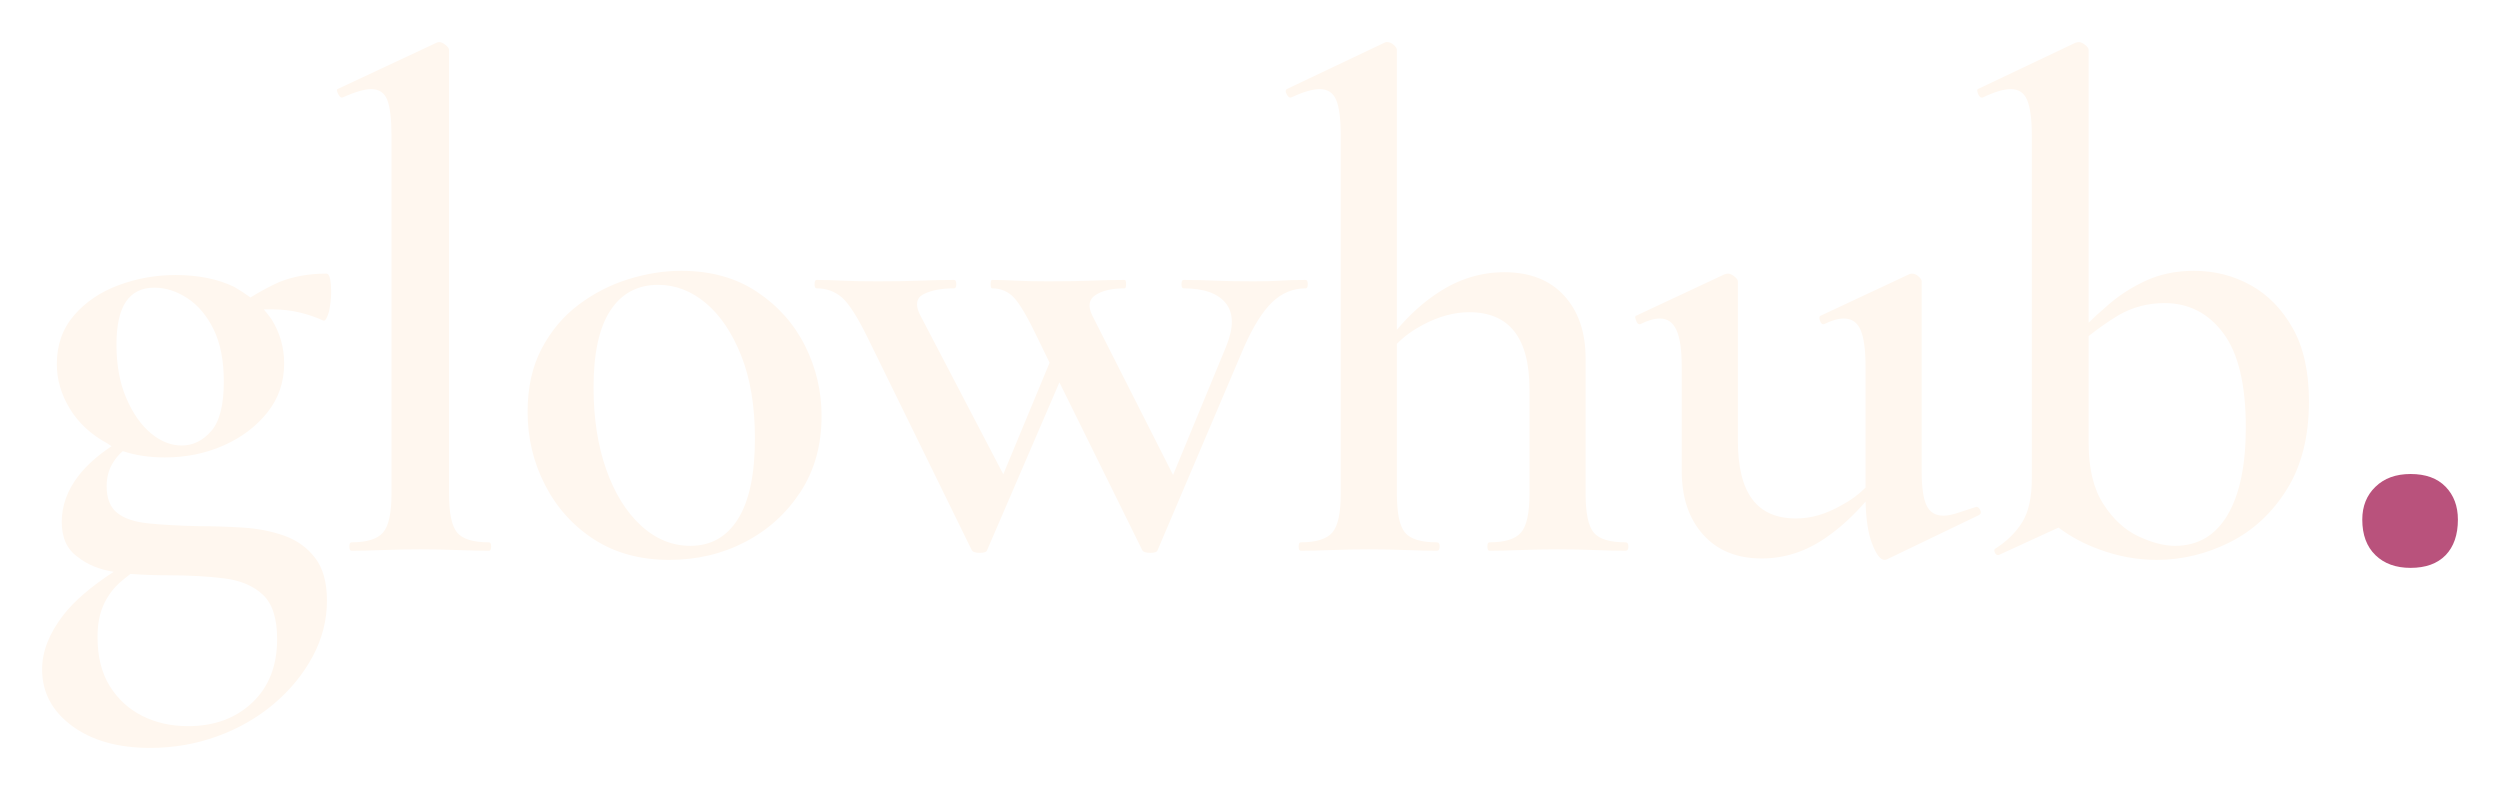
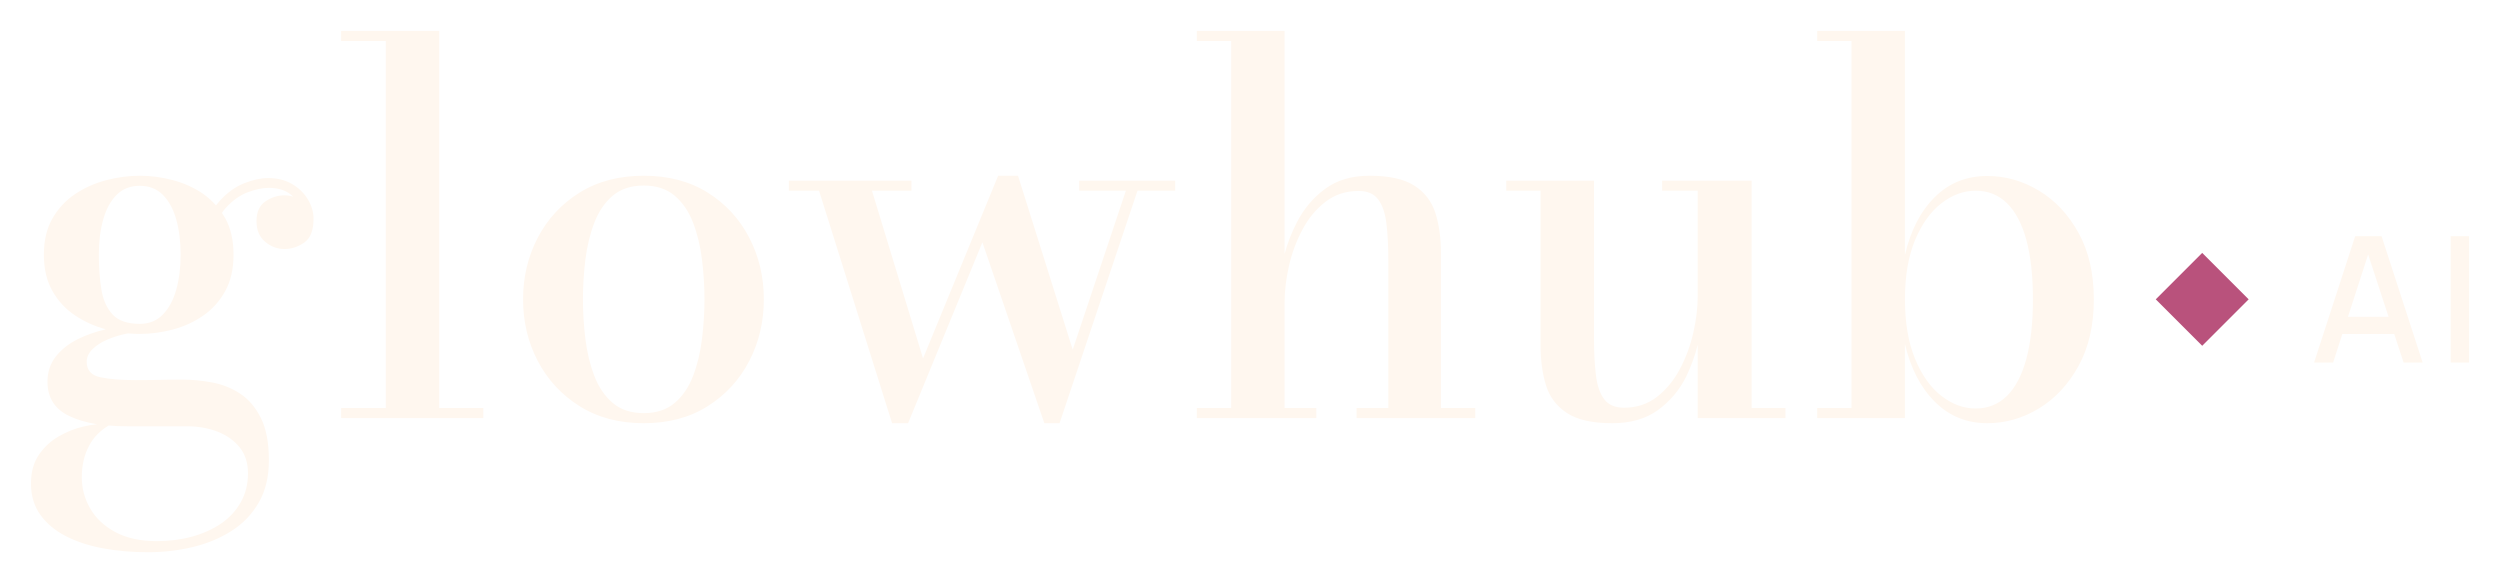
- <svg xmlns="http://www.w3.org/2000/svg" viewBox="-3.3 -78.5 356.33 112.6" role="img" aria-labelledby="t">
-   <path fill="#FFF7EF" d="M18.10 28.10Q11.20 28.10 6.95 24.95Q2.70 21.80 2.70 16.90Q2.70 13.10 5.70 9.20Q8 6.20 12.90 3Q9.80 2.50 7.80 0.90Q5.50-0.70 5.50-4.10Q5.50-7.60 7.90-10.70Q9.60-12.90 12.60-14.90Q12.30-15.10 12-15.30Q8.50-17.20 6.65-20.25Q4.80-23.30 4.80-26.60Q4.80-30.70 7.25-33.55Q9.70-36.40 13.60-37.85Q17.50-39.30 21.70-39.30Q26.60-39.30 30.10-37.60Q31.30-36.90 32.40-36.10Q34.50-37.40 36.50-38.30Q39.50-39.50 43.20-39.50Q43.60-39.50 43.75-38.75Q43.90-38 43.90-36.90Q43.90-35.60 43.60-34.10Q43.20-32.80 42.90-32.80Q42.80-32.80 42.80-32.80Q41.30-33.50 39.45-33.95Q37.60-34.40 35.60-34.40Q34.90-34.40 34.30-34.40Q34.90-33.70 35.40-33Q37.20-30.10 37.20-26.70Q37.20-22.70 34.80-19.70Q32.40-16.70 28.55-15Q24.70-13.30 20.20-13.30Q16.90-13.30 14.20-14.20Q13.40-13.50 12.90-12.70Q11.90-11.20 11.90-9.20Q11.90-6.60 13.40-5.40Q14.90-4.20 17.85-3.90Q20.80-3.60 25.10-3.50Q28.20-3.50 31.35-3.30Q34.50-3.10 37.20-2.15Q39.90-1.20 41.60 1Q43.30 3.20 43.30 7.10Q43.30 11.30 41.25 15.10Q39.20 18.90 35.70 21.85Q32.20 24.80 27.65 26.45Q23.10 28.10 18.10 28.10M15.30 3.30Q14.50 3.90 13.70 4.60Q12.20 6 11.40 7.85Q10.60 9.70 10.60 12.30Q10.60 16.50 12.35 19.30Q14.10 22.10 17 23.55Q19.90 25 23.50 25Q29.10 25 32.65 21.65Q36.20 18.30 36.20 12.60Q36.20 8.20 34.20 6.30Q32.20 4.40 28.75 3.95Q25.30 3.50 20.70 3.50Q18 3.50 15.30 3.30M22.60-15Q25-15 26.80-17.05Q28.60-19.10 28.60-24.10Q28.60-28.60 27.15-31.55Q25.70-34.50 23.40-36Q21.10-37.50 18.70-37.50Q16-37.50 14.65-35.50Q13.30-33.50 13.30-29.40Q13.30-25 14.70-21.75Q16.10-18.50 18.20-16.75Q20.30-15 22.60-15M46.80 0Q46.50 0 46.50-0.60Q46.50-1.20 46.80-1.20Q50.10-1.20 51.30-2.60Q52.50-4 52.50-8.10L52.50-59.20Q52.50-62.70 51.90-64.25Q51.30-65.80 49.60-65.80Q48.20-65.80 45.50-64.60Q45.20-64.50 44.90-65.10Q44.60-65.70 44.80-65.80L58.90-72.40Q59.10-72.50 59.30-72.50Q59.70-72.50 60.20-72.10Q60.70-71.70 60.70-71.40L60.70-8.10Q60.70-4 61.85-2.60Q63-1.20 66.40-1.20Q66.70-1.20 66.70-0.60Q66.70 0 66.40 0Q64.50 0 61.95-0.10Q59.40-0.20 56.60-0.20Q53.80-0.20 51.25-0.10Q48.70 0 46.80 0M92.10 1.30Q85.90 1.30 81.40-1.60Q76.90-4.50 74.40-9.35Q71.90-14.20 71.90-19.80Q71.90-25 73.90-28.80Q75.90-32.60 79.15-35.05Q82.40-37.50 86.25-38.70Q90.10-39.90 93.80-39.90Q100.10-39.90 104.60-36.90Q109.10-33.90 111.45-29.20Q113.80-24.50 113.80-19.20Q113.80-13 110.80-8.40Q107.80-3.80 102.90-1.25Q98 1.30 92.10 1.30M95.10-0.70Q99.50-0.70 101.90-4.55Q104.30-8.40 104.30-16Q104.30-22.90 102.35-27.80Q100.40-32.70 97.30-35.30Q94.20-37.90 90.50-37.90Q86.10-37.90 83.70-34.25Q81.30-30.60 81.30-23.30Q81.30-16.70 83.10-11.60Q84.90-6.50 88.05-3.60Q91.20-0.70 95.10-0.70M159.50-0.10L147.70-24L137.40-0.10Q137.30 0.30 136.35 0.30Q135.40 0.30 135.20-0.10L120.40-30.30Q118.20-34.80 116.70-36.10Q115.20-37.40 113.10-37.40Q112.80-37.40 112.80-38Q112.80-38.60 113.10-38.60Q114.70-38.60 116.70-38.50Q118.70-38.40 121.80-38.40Q125.30-38.40 127.90-38.50Q130.50-38.60 132.70-38.60Q133-38.60 133-38Q133-37.40 132.70-37.40Q130-37.40 128.40-36.60Q127.80-36.30 127.60-35.90Q127.10-35 127.90-33.50L139.70-10.90L146.30-26.80L144.60-30.30Q142.50-34.70 141.25-36.05Q140-37.40 138.10-37.40Q137.90-37.40 137.90-38Q137.90-38.60 138.10-38.60Q139.60-38.60 141.45-38.50Q143.30-38.40 146.10-38.40Q149.70-38.40 152.25-38.50Q154.80-38.60 157-38.60Q157.20-38.60 157.20-38Q157.20-37.40 157-37.40Q154.30-37.40 152.85-36.45Q151.40-35.50 152.40-33.50L163.90-10.80L171.50-29.20Q173.10-33.20 171.40-35.30Q169.70-37.40 165.40-37.40Q165.10-37.40 165.10-38Q165.10-38.60 165.40-38.60Q167.70-38.60 169.85-38.50Q172-38.40 175.40-38.40Q177.80-38.40 179.25-38.50Q180.70-38.60 182.80-38.60Q183.10-38.60 183.10-38Q183.10-37.40 182.80-37.40Q180.10-37.40 178.05-35.45Q176-33.50 174-29L161.70-0.10Q161.60 0.30 160.65 0.30Q159.70 0.30 159.50-0.10M182.10 0Q181.80 0 181.80-0.60Q181.80-1.20 182.10-1.20Q185.40-1.20 186.60-2.60Q187.80-4 187.80-8.10L187.80-59.20Q187.80-62.70 187.15-64.25Q186.50-65.80 184.80-65.80Q183.30-65.80 180.70-64.60Q180.40-64.50 180.10-65.05Q179.80-65.60 180.10-65.80L194-72.40Q194.20-72.50 194.30-72.50L194.40-72.50Q194.90-72.50 195.35-72.10Q195.80-71.70 195.80-71.40L195.80-31.50Q198.60-34.80 201.70-36.80Q206.10-39.70 211.10-39.70Q216.60-39.70 219.65-36.35Q222.70-33 222.70-27.40L222.70-8.10Q222.70-4 223.85-2.60Q225-1.20 228.40-1.20Q228.80-1.20 228.80-0.60Q228.80 0 228.40 0Q226.50 0 224.05-0.10Q221.60-0.20 218.70-0.20Q215.90-0.20 213.40-0.10Q210.90 0 209 0Q208.70 0 208.70-0.60Q208.70-1.20 209-1.20Q212.30-1.20 213.50-2.60Q214.70-4 214.70-8.10L214.70-23Q214.70-34 206.10-34Q202.90-34 199.50-32.20Q197.40-31.10 195.80-29.50L195.80-8.10Q195.80-4 196.95-2.60Q198.10-1.20 201.50-1.20Q201.90-1.20 201.90-0.60Q201.90 0 201.50 0Q199.60 0 197.15-0.10Q194.70-0.20 191.80-0.20Q189-0.20 186.50-0.10Q184 0 182.10 0M247.80 1.10Q242.50 1.10 239.45-2.30Q236.40-5.70 236.40-11.40L236.40-26.30Q236.40-29.80 235.65-31.45Q234.90-33.10 233.30-33.10Q232.10-33.10 230.50-32.30Q230.10-32.20 229.90-32.80Q229.70-33.30 229.80-33.40Q229.80-33.50 229.90-33.50L242.50-39.40Q242.80-39.50 243-39.50Q243.40-39.50 243.90-39.10Q244.40-38.70 244.40-38.40L244.40-15.70Q244.40-10.10 246.45-7.35Q248.50-4.60 252.70-4.60Q255.90-4.60 259.20-6.50Q261.10-7.50 262.60-9L262.60-26.30Q262.60-29.80 261.90-31.45Q261.20-33.10 259.50-33.10Q258.30-33.10 256.70-32.30Q256.30-32.20 256.10-32.80Q255.90-33.40 256.20-33.50L268.80-39.40Q269-39.50 269.20-39.50Q269.70-39.50 270.15-39.10Q270.60-38.70 270.60-38.40L270.60-11.30Q270.60-7.90 271.30-6.45Q272-5 273.70-5Q274.50-5 275.60-5.35Q276.70-5.70 278.20-6.20Q278.60-6.40 278.90-5.90Q279.10-5.50 279-5.30Q278.90-5.20 278.80-5.10L265.70 1.20Q265.50 1.30 265.30 1.30Q264.40 1.30 263.50-1.10Q262.70-3.20 262.60-7Q259.90-3.90 257-1.90Q252.70 1.10 247.80 1.10M304.10 1.30Q299.90 1.30 295.90-0.20Q292.80-1.30 290.10-3.30L281.60 0.60Q281.20 0.70 281 0.20Q280.90-0.10 281-0.20Q281-0.30 281.10-0.30Q283.60-1.90 284.95-4.10Q286.30-6.30 286.30-10.30L286.30-59.20Q286.30-62.60 285.65-64.20Q285-65.80 283.30-65.80Q281.80-65.80 279.30-64.60Q278.90-64.50 278.65-65.10Q278.40-65.70 278.60-65.80L292.50-72.40Q292.80-72.50 293-72.50Q293.40-72.50 293.90-72.10Q294.40-71.70 294.40-71.40L294.40-32.50Q295.50-33.60 296.80-34.70Q299.20-36.90 302.35-38.40Q305.50-39.90 309.40-39.90Q313.80-39.90 317.50-37.85Q321.20-35.80 323.50-31.70Q325.80-27.60 325.80-21.30Q325.80-13.80 322.65-8.75Q319.50-3.70 314.50-1.20Q309.50 1.30 304.10 1.30M294.40-30.60L294.40-15.30Q294.40-9.90 296.50-6.65Q298.60-3.40 301.50-2.05Q304.40-0.70 306.70-0.70Q311.60-0.70 314.20-5.10Q316.80-9.50 316.80-17.60Q316.80-26.70 313.60-31Q310.40-35.30 305.20-35.30Q301.70-35.30 298.70-33.60Q296.40-32.20 294.40-30.60" />
-   <path fill="#B9527C" d="M340.28 2.44Q337.15 2.44 335.28 0.63Q333.40-1.19 333.40-4.44Q333.40-7.31 335.28-9.12Q337.15-10.94 340.28-10.94Q343.52-10.94 345.28-9.12Q347.03-7.31 347.03-4.44Q347.03-1.19 345.28 0.63Q343.52 2.44 340.28 2.44" />
+ <svg xmlns="http://www.w3.org/2000/svg" viewBox="-2.7 -81 484.4 113" role="img" aria-labelledby="t">
+   <path fill="#FFF7EF" d="M25.95 26Q21.40 26 17.30 25.25Q13.20 24.50 10.05 22.88Q6.90 21.25 5.10 18.73Q3.30 16.20 3.30 12.70Q3.30 9.35 4.85 7.10Q6.40 4.85 8.72 3.53Q11.05 2.20 13.45 1.65Q14.90 1.30 16.10 1.20Q13 0.70 10.70-0.40Q6.50-2.40 6.50-7.05Q6.50-9.85 8.10-11.90Q9.70-13.95 12.40-15.30Q14.85-16.50 17.80-17.20Q14.60-18.05 11.90-19.85Q9.15-21.65 7.48-24.58Q5.80-27.50 5.80-31.65Q5.80-35.80 7.48-38.70Q9.15-41.60 11.90-43.43Q14.65-45.25 17.93-46.10Q21.20-46.95 24.40-46.95Q27.55-46.95 30.78-46.10Q34-45.25 36.65-43.45Q38.05-42.45 39.15-41.20Q39.45-41.60 39.80-42Q42-44.45 44.58-45.48Q47.15-46.50 49.25-46.50Q51.90-46.50 53.88-45.35Q55.85-44.20 56.95-42.37Q58.05-40.55 58.05-38.60Q58.05-35.25 56.25-34Q54.45-32.75 52.40-32.75Q50.35-32.75 48.68-34.15Q47-35.55 47-38.15Q47-40.80 48.73-41.98Q50.45-43.15 52.40-43.15Q53.25-43.15 54.10-42.90Q52.40-44.60 49.40-44.60Q47.55-44.60 45.25-43.73Q42.95-42.85 40.95-40.60Q40.60-40.20 40.30-39.75Q40.60-39.25 40.95-38.70Q42.55-35.80 42.55-31.65Q42.55-27.50 40.93-24.58Q39.30-21.65 36.65-19.83Q34-18 30.78-17.15Q27.55-16.30 24.40-16.30Q23.30-16.30 22.20-16.40Q22-16.35 21.80-16.35Q19.85-15.95 18.10-15.20Q16.35-14.45 15.23-13.35Q14.10-12.25 14.10-10.90Q14.10-8.45 16.75-7.90Q19.40-7.35 23.50-7.35Q25.25-7.35 26.78-7.37Q28.30-7.40 29.75-7.43Q31.20-7.45 32.60-7.45Q35.40-7.45 38.38-6.90Q41.35-6.35 43.83-4.73Q46.30-3.10 47.85 0Q49.40 3.10 49.40 8.20Q49.40 12.95 47.45 16.35Q45.50 19.75 42.15 21.88Q38.80 24 34.63 25Q30.45 26 25.95 26M18.35 1.45Q15.85 2.95 14.60 5.30Q13.15 7.95 13.15 11.50Q13.15 14.70 14.78 17.53Q16.40 20.35 19.65 22.10Q22.90 23.85 27.70 23.85Q31.30 23.85 34.50 22.98Q37.70 22.10 40.13 20.45Q42.55 18.80 43.95 16.32Q45.35 13.85 45.35 10.70Q45.35 7.70 43.75 5.70Q42.15 3.70 39.48 2.65Q36.80 1.60 33.55 1.60L21.95 1.60Q20.05 1.60 18.35 1.45M24.40-18.25Q27.10-18.25 28.85-20.05Q30.60-21.85 31.45-24.87Q32.30-27.90 32.30-31.65Q32.30-35.45 31.45-38.48Q30.60-41.50 28.85-43.25Q27.10-45 24.40-45Q21.65-45 19.90-43.25Q18.15-41.50 17.30-38.48Q16.45-35.45 16.45-31.65Q16.45-27.90 16.95-24.87Q17.45-21.85 19.13-20.05Q20.80-18.25 24.40-18.25M63.40-75L82.40-75L82.40-1.95L90.95-1.95L90.95 0L63.40 0L63.40-1.95L72.05-1.95L72.05-73.05L63.40-73.05M122.05 1Q114.85 1 109.60-2.30Q104.35-5.60 101.50-11.05Q98.65-16.50 98.65-23Q98.65-29.50 101.50-34.95Q104.35-40.40 109.60-43.68Q114.85-46.95 122.05-46.95Q129.20-46.95 134.43-43.68Q139.65-40.40 142.47-34.95Q145.30-29.50 145.30-23Q145.30-16.50 142.47-11.05Q139.65-5.60 134.43-2.30Q129.20 1 122.05 1M122.05-0.95Q125.70-0.95 128.03-2.93Q130.35-4.90 131.60-8.18Q132.85-11.45 133.32-15.35Q133.80-19.25 133.80-23Q133.80-26.80 133.32-30.68Q132.85-34.55 131.60-37.83Q130.35-41.10 128.03-43.08Q125.70-45.05 122.05-45.05Q118.35-45.05 116.02-43.08Q113.70-41.10 112.45-37.83Q111.20-34.55 110.72-30.68Q110.25-26.80 110.25-23Q110.25-19.25 110.72-15.35Q111.20-11.45 112.45-8.18Q113.70-4.90 116.02-2.93Q118.35-0.95 122.05-0.95M206.40-46L225-46L225-44.05L217.70-44.05L202.60 1L199.65 1L187.65-34.05L173.25 1L170.15 1L156-44.05L150.15-44.05L150.15-46L173.90-46L173.90-44.05L166.25-44.05L176.15-11.55L190.70-46.95L194.55-46.95L205.15-13.25L215.45-44.05L206.40-44.05M252.35 0L229.20 0L229.20-1.95L235.85-1.95L235.85-73.05L229.20-73.05L229.20-75L246.20-75L246.20-31.80Q247.05-34.95 248.60-37.95Q250.60-41.85 254.05-44.40Q257.50-46.95 262.65-46.95Q268.35-46.95 271.35-45.03Q274.35-43.10 275.43-39.70Q276.50-36.30 276.50-31.95L276.50-1.95L283.15-1.95L283.15 0L260.15 0L260.15-1.95L266.30-1.95L266.30-30.50Q266.30-34.70 265.93-37.73Q265.55-40.75 264.33-42.37Q263.10-44 260.55-44Q256.85-44 254.13-41.90Q251.40-39.80 249.65-36.50Q247.90-33.20 247.05-29.48Q246.20-25.75 246.20-22.40L246.20-1.95L252.35-1.95M309.70 1Q303.90 1 300.90-0.98Q297.90-2.95 296.85-6.35Q295.80-9.75 295.80-14.10L295.80-44.05L289.15-44.05L289.15-46L306.15-46L306.15-15.50Q306.15-11.30 306.53-8.28Q306.90-5.25 308.15-3.62Q309.40-2 311.95-2Q315.65-2 318.35-4.10Q321.05-6.20 322.80-9.50Q324.55-12.80 325.40-16.55Q326.25-20.30 326.25-23.60L326.25-44.05L319.35-44.05L319.35-46L336.70-46L336.70-1.95L343.25-1.95L343.25 0L326.25 0L326.25-14.20Q325.45-11 324-8Q322.05-4.10 318.55-1.55Q315.05 1 309.70 1M382.35 1Q376.35 1 372.20-3.15Q368.05-7.30 366.40-14.35L366.40 0L349.40 0L349.40-1.95L356.05-1.95L356.05-73.05L349.40-73.05L349.40-75L366.40-75L366.40-31.60Q368.05-38.70 372.18-42.80Q376.30-46.90 382.35-46.90Q387.65-46.90 392.38-44.05Q397.10-41.20 400.05-35.85Q403-30.50 403-23Q403-15.50 400.05-10.12Q397.10-4.75 392.38-1.87Q387.65 1 382.35 1M380.10-1.85Q383.70-1.85 386.18-4.30Q388.65-6.75 389.93-11.48Q391.20-16.20 391.20-23Q391.20-29.80 389.93-34.50Q388.65-39.20 386.18-41.62Q383.70-44.05 380.10-44.05Q376.60-44.05 373.45-41.60Q370.30-39.15 368.35-34.45Q366.40-29.75 366.40-23Q366.40-16.25 368.35-11.50Q370.30-6.75 373.45-4.30Q376.60-1.85 380.10-1.85" />
+   <path fill="#B9527C" d="M424 -32L433 -23L424 -14L415 -23Z" />
+   <path fill="#FFF7EF" d="M449.37-10.76L445.68-10.76L453.64-35.24L458.75-35.24L466.71-10.76L463.02-10.76L461.20-16.29L451.15-16.29L449.37-10.76M452.24-19.62L460.11-19.62L456.15-31.69M475.70-10.76L472.15-10.76L472.15-35.24L475.70-35.24" />
</svg>
